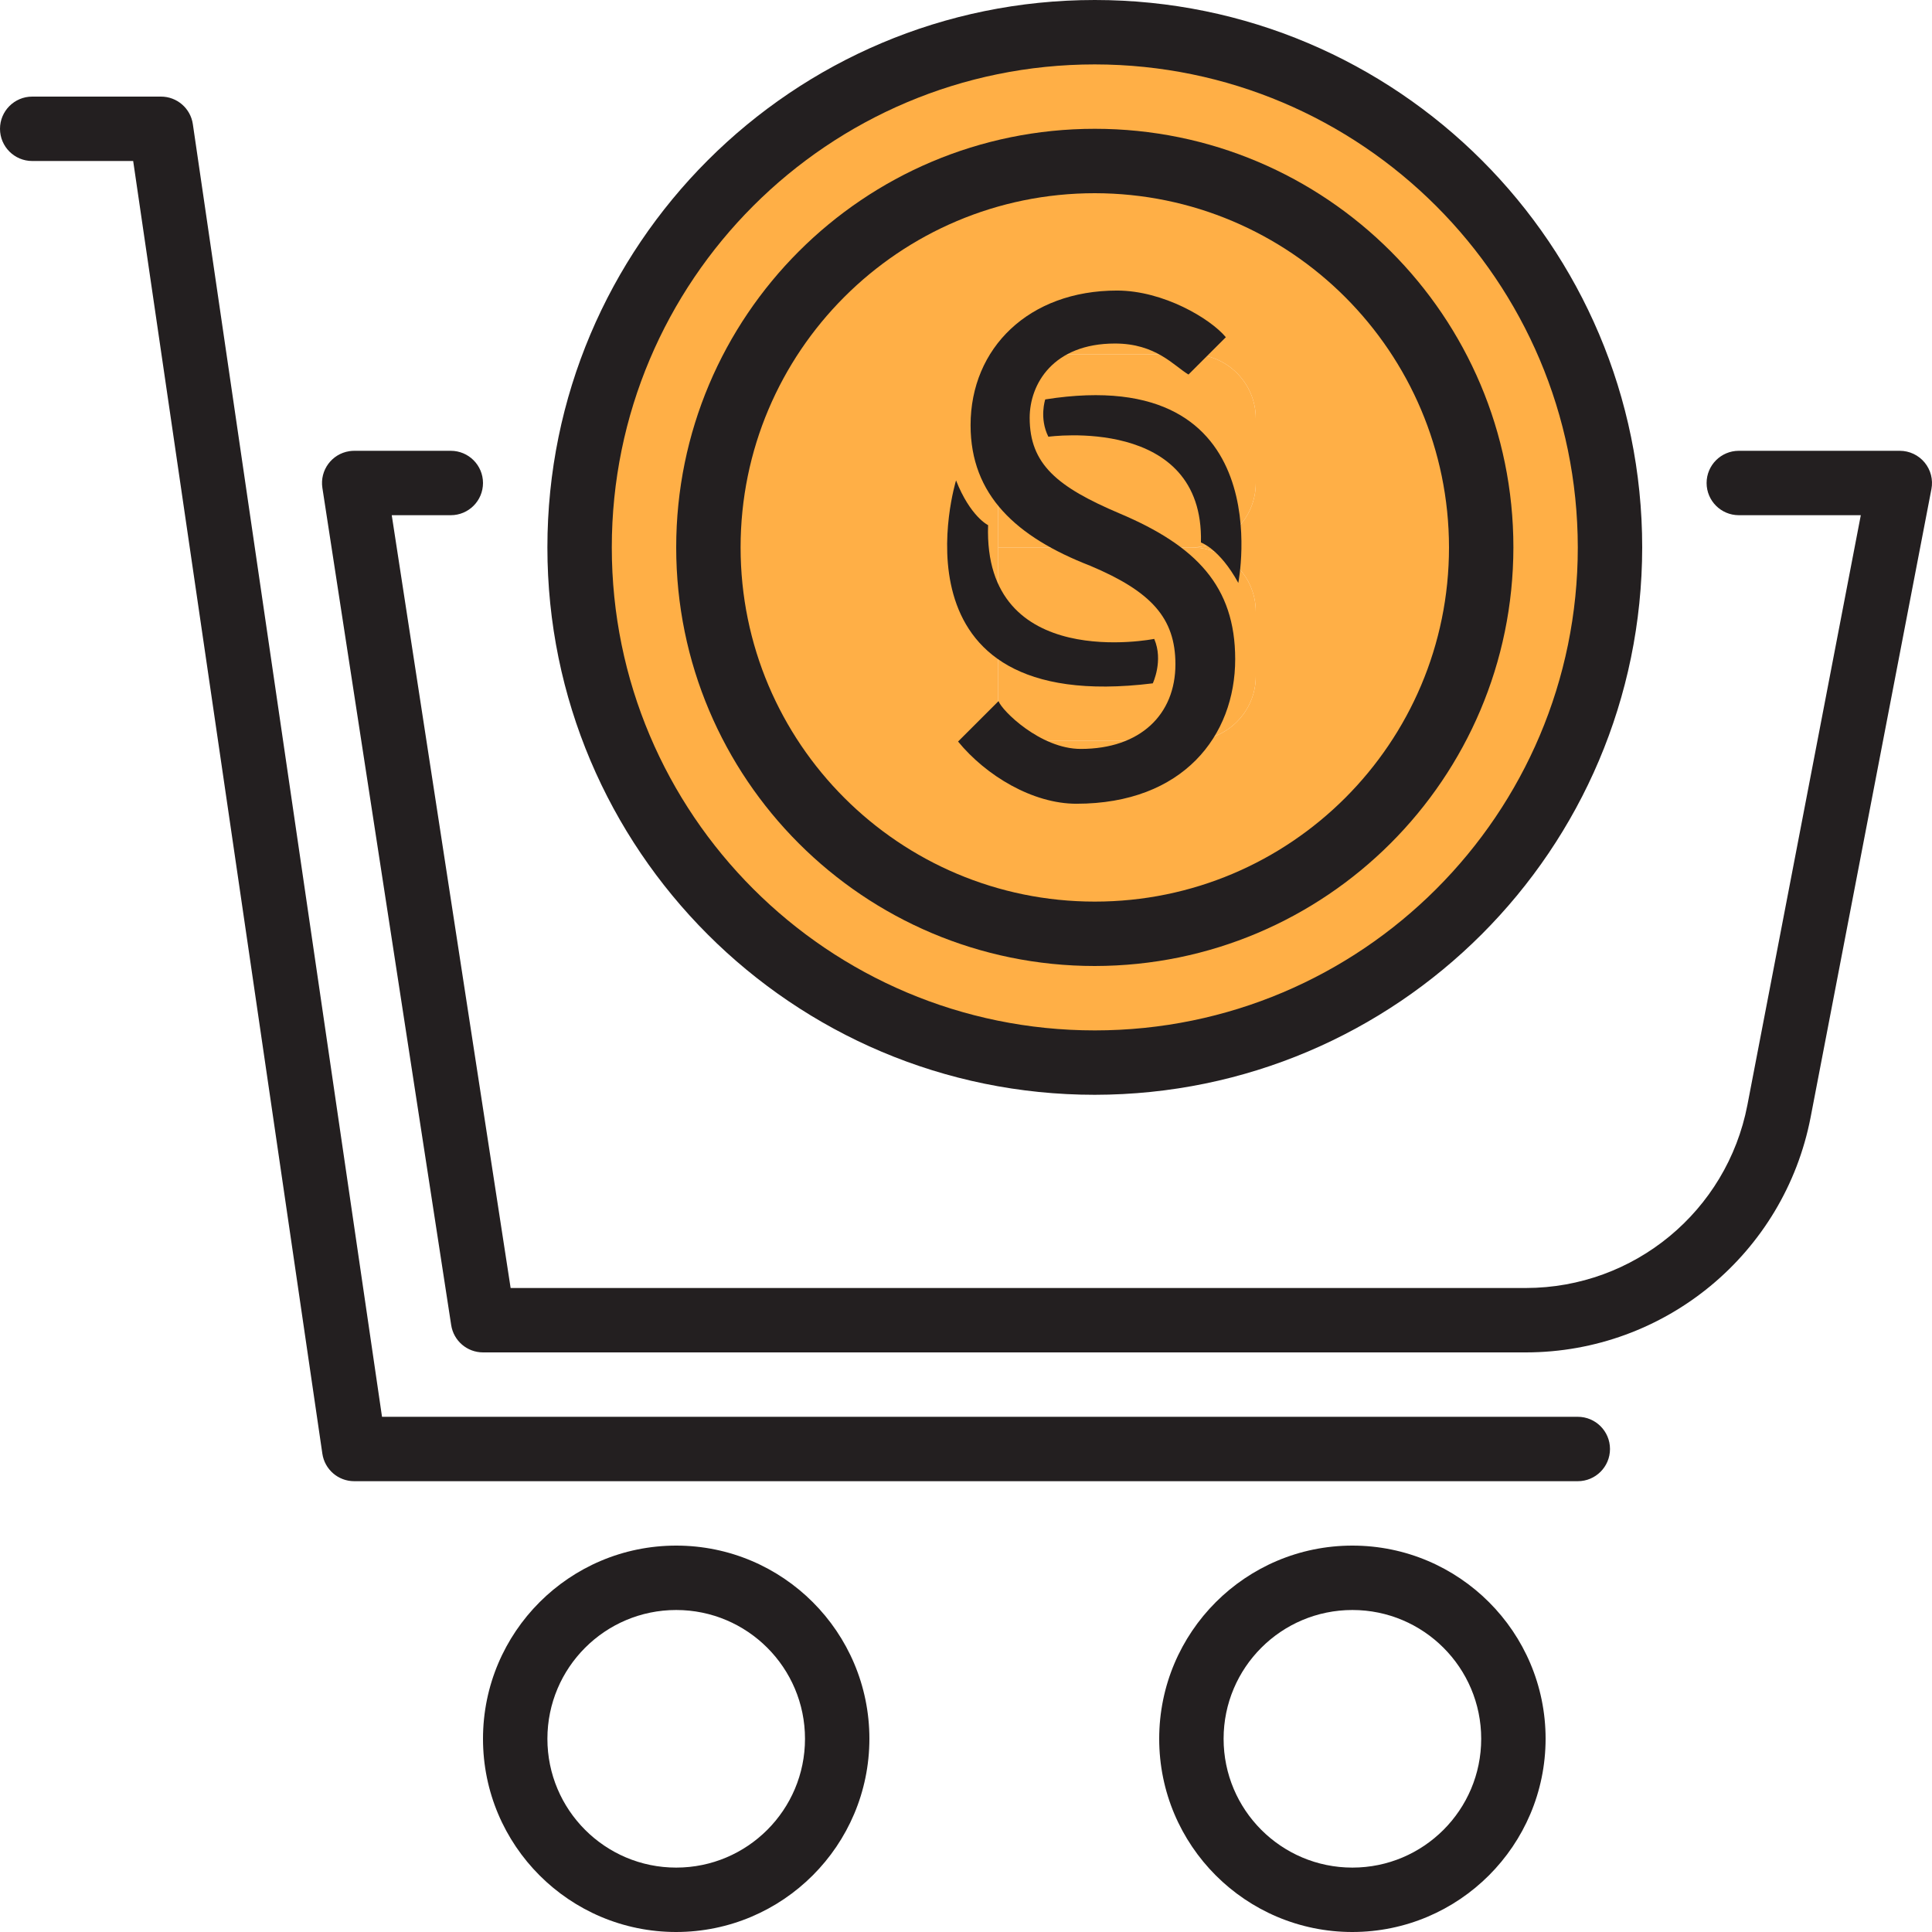
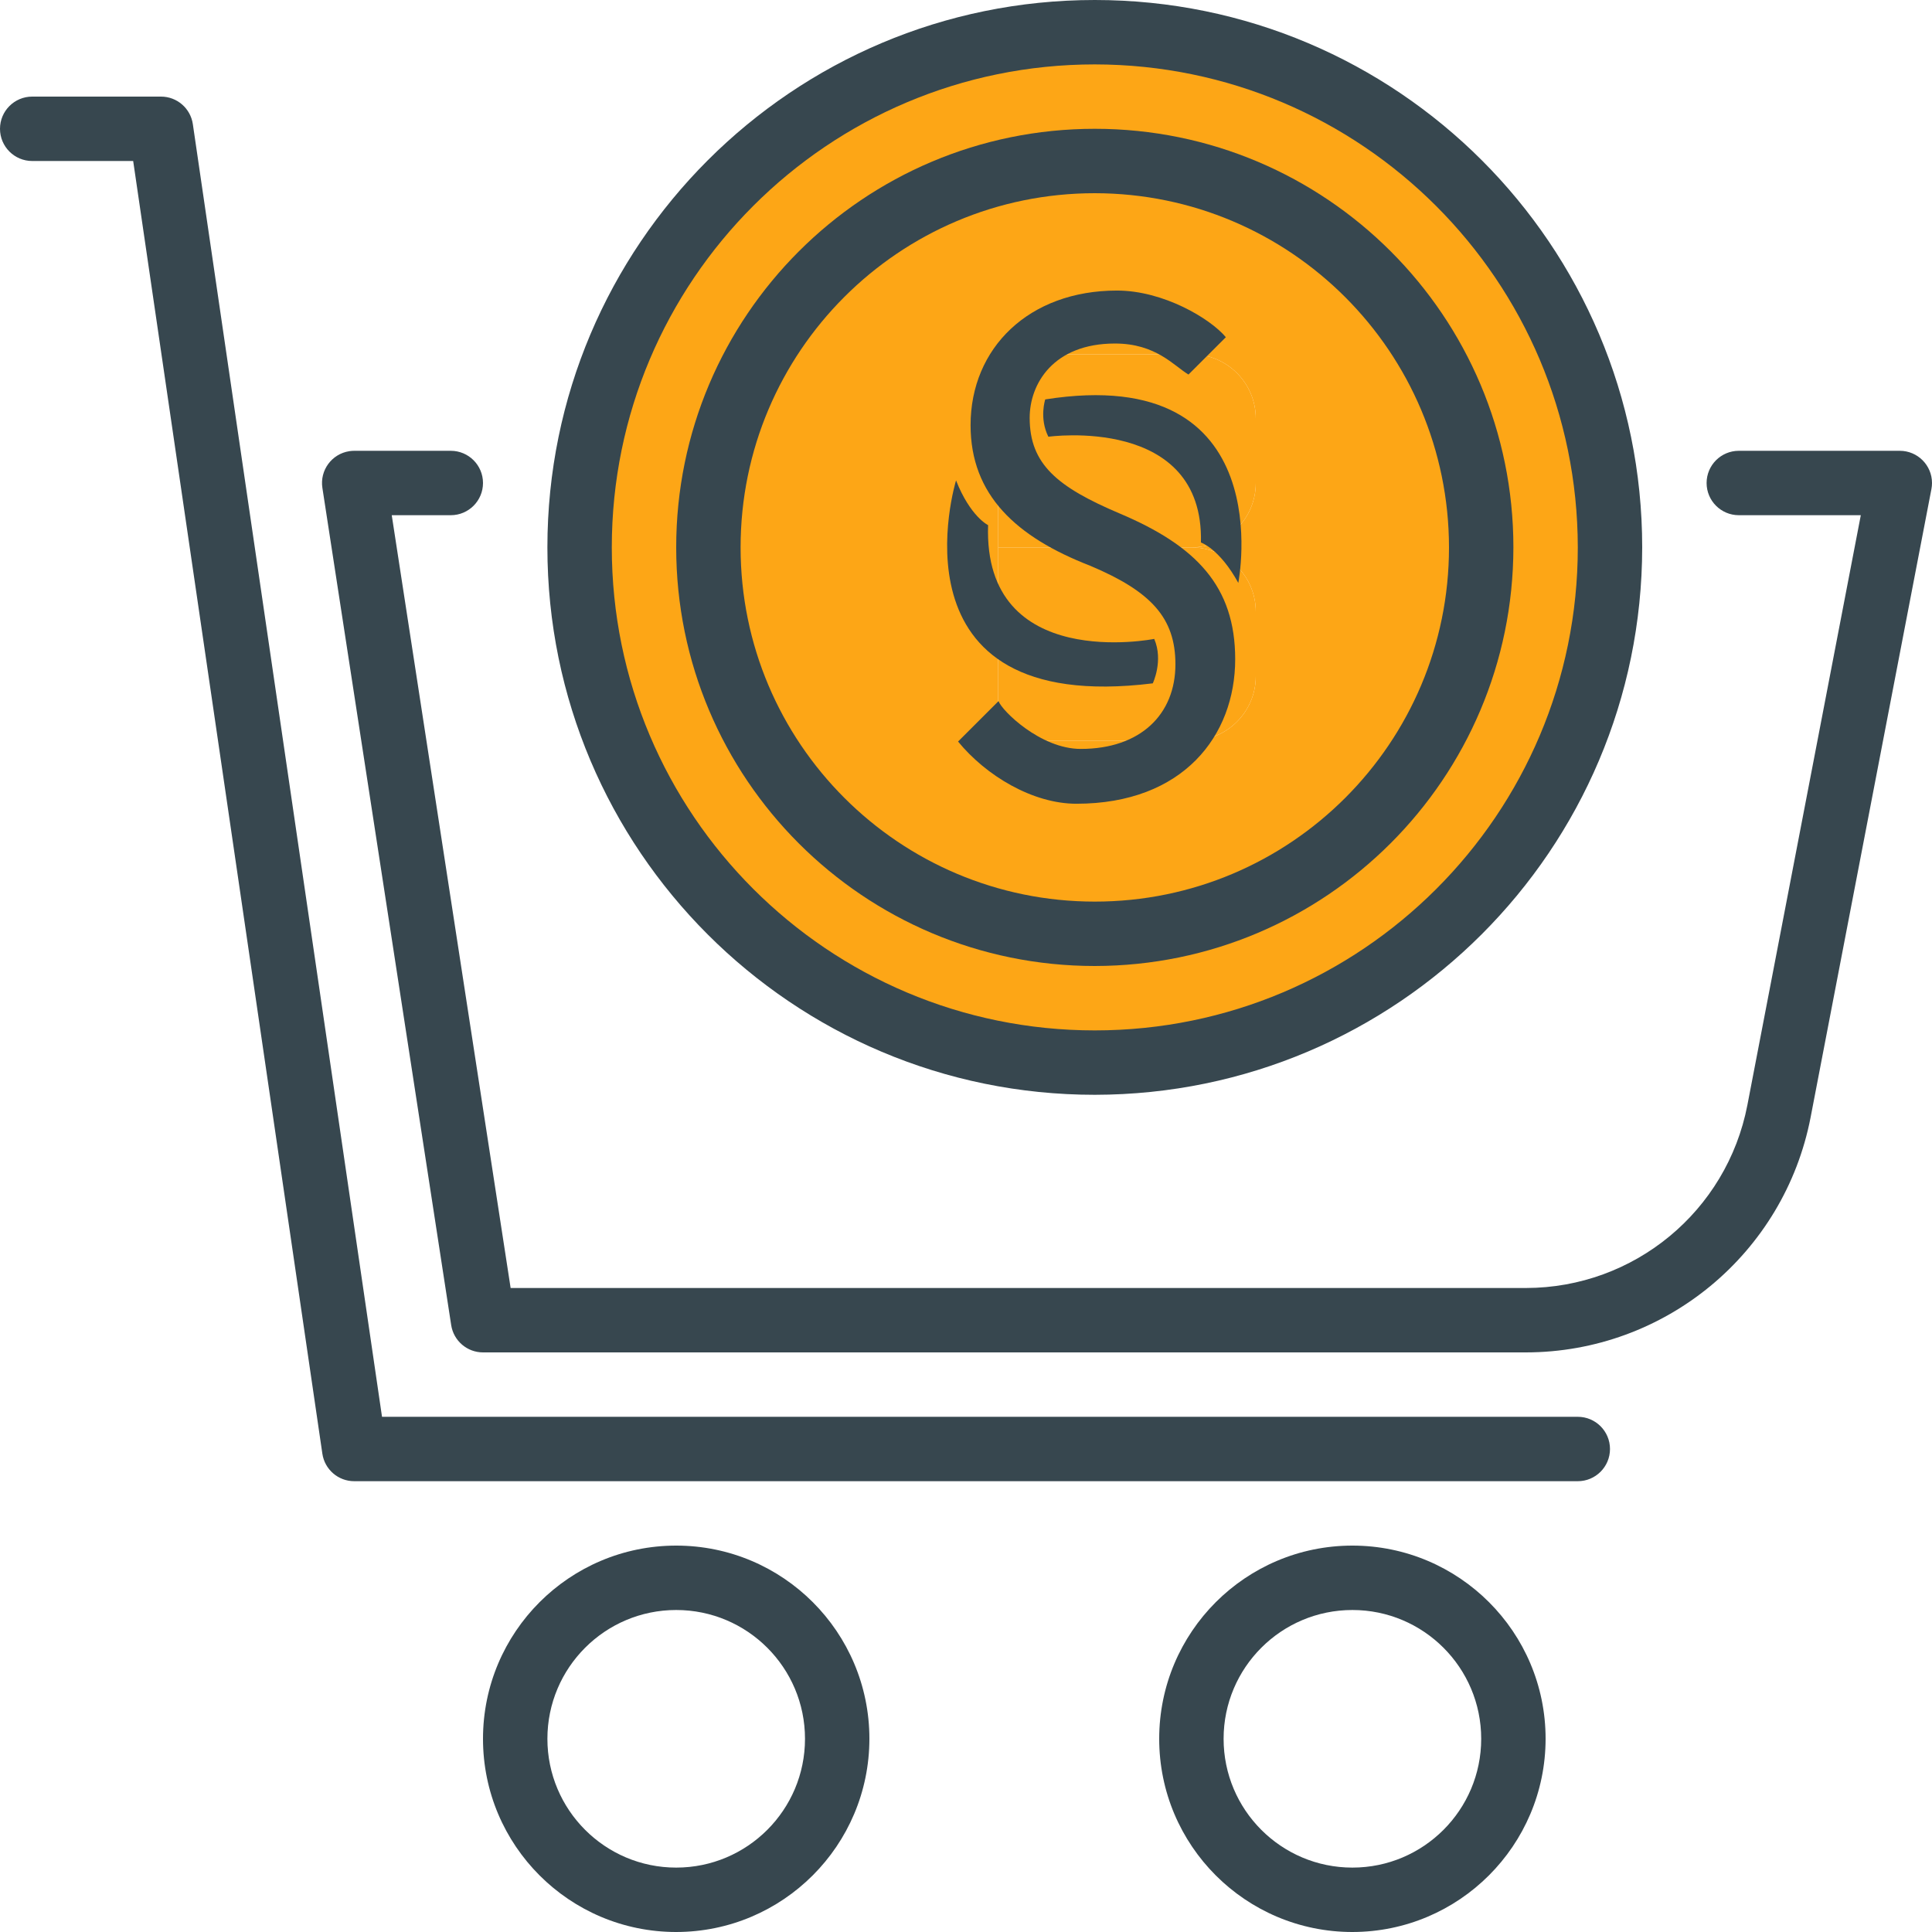
- <svg xmlns="http://www.w3.org/2000/svg" width="512" height="512" fill="none">
-   <path d="M290.133 281.6c75.409 0 136.533-61.124 136.533-136.533 0-75.409-61.124-136.534-136.533-136.534-75.409 0-136.533 61.125-136.533 136.534 0 75.409 61.124 136.533 136.533 136.533zm0-238.933c56.55 0 102.4 45.85 102.4 102.4 0 56.55-45.85 102.4-102.4 102.4-56.55 0-102.4-45.85-102.4-102.4 0-56.55 45.85-102.4 102.4-102.4z" fill="#FFAF46" />
-   <path d="M290.133 247.467c56.55 0 102.4-45.85 102.4-102.4 0-56.55-45.85-102.4-102.4-102.4-56.55 0-102.4 45.85-102.4 102.4 0 56.55 45.85 102.4 102.4 102.4zm-51.2-153.6H315.733c9.429 0 17.067 7.637 17.067 17.067V128c0 9.429-7.637 17.067-17.067 17.067 9.429 0 17.067 7.637 17.067 17.067V179.2c0 9.429-7.637 17.067-17.067 17.067h-51.2v-102.4h-25.6z" fill="#FFAF46" />
-   <path d="M315.733 145.067c9.429 0 17.067-7.637 17.067-17.067v-17.067c0-9.429-7.637-17.067-17.067-17.067h-51.2v51.2h51.2v.001z" fill="#FFAF46" />
-   <path d="M264.533 196.267h51.2c9.429 0 17.067-7.637 17.067-17.067v-17.067c0-9.429-7.637-17.067-17.067-17.067h-51.2v51.201z" fill="#FFAF46" />
-   <path d="M418.133 392.533H93.867a8.53 8.53 0 0 1-8.439-7.296L35.294 42.667H8.533C3.823 42.667 0 38.844 0 34.133A8.536 8.536 0 0 1 8.533 25.6h34.133a8.53 8.53 0 0 1 8.439 7.296l50.133 342.571h316.894a8.536 8.536 0 0 1 8.533 8.533c0 4.71-3.821 8.533-8.532 8.533zM179.2 512c-28.279 0-51.2-22.921-51.2-51.2 0-28.279 22.921-51.2 51.2-51.2 28.279 0 51.2 22.921 51.2 51.2-.026 28.262-22.938 51.174-51.2 51.2zm0-85.333c-18.85 0-34.133 15.283-34.133 34.133s15.283 34.133 34.133 34.133 34.133-15.283 34.133-34.133-15.283-34.133-34.133-34.133zM358.4 512c-28.279 0-51.2-22.921-51.2-51.2 0-28.279 22.921-51.2 51.2-51.2 28.279 0 51.2 22.921 51.2 51.2-.026 28.262-22.938 51.174-51.2 51.2zm0-85.333c-18.85 0-34.133 15.283-34.133 34.133s15.283 34.133 34.133 34.133 34.133-15.283 34.133-34.133-15.283-34.133-34.133-34.133z" fill="#231F20" />
-   <path d="M404.412 358.4H128a8.533 8.533 0 0 1-8.43-7.236L85.435 129.297c-.717-4.659 2.483-9.011 7.134-9.728a8.335 8.335 0 0 1 1.297-.102h25.6A8.536 8.536 0 0 1 128 128a8.536 8.536 0 0 1-8.533 8.533h-15.65l31.505 204.8h269.09c28.629-.034 53.222-20.343 58.658-48.452l30.063-156.348H460.8a8.536 8.536 0 0 1-8.533-8.533 8.536 8.536 0 0 1 8.533-8.533h42.667a8.536 8.536 0 0 1 8.379 10.146l-32.017 166.494c-6.997 36.138-38.613 62.25-75.417 62.293z" fill="#231F20" />
-   <path d="M290.133 256C228.864 256 179.2 206.336 179.2 145.067c0-61.269 49.664-110.934 110.933-110.934 61.269 0 110.933 49.664 110.933 110.933-.068 61.236-49.697 110.866-110.933 110.934zm0-204.8c-51.84 0-93.867 42.027-93.867 93.867s42.027 93.867 93.867 93.867S384 196.907 384 145.067c-.06-51.815-42.052-93.807-93.867-93.867z" fill="#231F20" />
-   <path d="M290.133 290.133c-80.119 0-145.067-64.947-145.067-145.067S210.014 0 290.133 0C370.252 0 435.2 64.947 435.2 145.067c-.085 80.085-64.981 144.981-145.067 145.066zm0-273.066c-70.69 0-128 57.31-128 128s57.31 128 128 128 128-57.31 128-128c-.076-70.656-57.344-127.924-128-128z" fill="#231F20" />
-   <path d="M264.624 185.8c.824 2.472 11.099 12.672 21.778 12.672 15.842 0 25.097-9.164 25.097-22.421 0-12.285-6.409-19.304-22.604-26.128-19.579-7.603-31.682-18.718-31.682-37.241 0-20.474 15.486-35.682 38.8-35.682 12.282 0 24.724 7.417 28.85 12.362l-9.903 9.893c-3.914-2.34-8.615-8.218-19.48-8.218-16.369 0-22.606 10.725-22.606 19.694 0 12.285 7.3 18.329 23.851 25.347 20.29 8.58 30.614 19.304 30.614 38.607 0 20.279-13.783 38.315-42.086 38.315-11.57 0-23.931-7.417-31.357-16.484l10.728-10.716z" fill="#231F20" />
-   <path d="M277 105.85s-1.649 4.944.827 9.89c0 0 41.258-5.772 40.434 28.025 0 0 4.95 1.647 9.901 10.713 0 0 11.553-58.521-51.162-48.629zM305.5 181.093s2.872-6.006.382-11.777c0 0-45.37 9.067-44.026-30.146 0 0-4.71-2.251-8.494-11.86.014 0-19.272 62.612 52.138 53.783z" fill="#231F20" />
+ <svg xmlns="http://www.w3.org/2000/svg" width="512" height="512" viewBox="0 0 512 512" fill="none">
+   <path d="M136.533 273.067C211.942 273.067 273.066 211.943 273.066 136.534C273.066 61.125 211.942 -7.62939e-09 136.533 -7.62939e-09C61.124 -7.62939e-09 6.10352e-06 61.125 6.10352e-06 136.534C6.10352e-06 211.943 61.124 273.067 136.533 273.067ZM136.533 34.134C193.083 34.134 238.933 79.984 238.933 136.534C238.933 193.084 193.083 238.934 136.533 238.934C79.983 238.934 34.133 193.084 34.133 136.534C34.133 79.984 79.983 34.134 136.533 34.134Z" transform="translate(153.6 8.53296)" fill="#fda616" />
+   <path d="M102.4 204.8C158.95 204.8 204.8 158.95 204.8 102.4C204.8 45.85 158.95 -1.83105e-07 102.4 -1.83105e-07C45.85 -1.83105e-07 1.70898e-06 45.85 1.70898e-06 102.4C1.70898e-06 158.95 45.85 204.8 102.4 204.8ZM51.2 51.2H85.333H110.933H128C137.429 51.2 145.067 58.837 145.067 68.267V85.333C145.067 94.762 137.43 102.4 128 102.4C137.429 102.4 145.067 110.037 145.067 119.467V136.533C145.067 145.962 137.43 153.6 128 153.6H110.933H85.333H76.8V51.2H51.2V51.2Z" transform="translate(187.733 42.667)" fill="#fda616" />
+   <path d="M51.2 51.201C60.629 51.201 68.267 43.564 68.267 34.134V17.067C68.267 7.638 60.63 -2.68555e-06 51.2 -2.68555e-06H-1.0498e-05V51.2H51.2V51.201Z" transform="translate(264.533 93.866)" fill="#fda616" />
+   <path d="M-1.0498e-05 51.201H51.2C60.629 51.201 68.267 43.564 68.267 34.134V17.067C68.267 7.638 60.63 -5.7373e-06 51.2 -5.7373e-06H-1.0498e-05V51.201Z" transform="translate(264.533 145.066)" fill="#fda616" />
+   <path d="M418.133 366.933H93.867C89.634 366.933 86.042 363.827 85.428 359.637L35.294 17.067H8.533C3.823 17.067 0 13.244 0 8.533C0 3.822 3.823 3.8147e-07 8.533 3.8147e-07H42.666C46.899 3.8147e-07 50.491 3.106 51.105 7.296L101.238 349.867H418.132C422.842 349.867 426.665 353.69 426.665 358.4C426.665 363.11 422.844 366.933 418.133 366.933Z" transform="translate(0 25.6)" fill="#37474F" />
+   <path d="M51.2 102.4C22.921 102.4 0 79.479 0 51.2C0 22.921 22.921 6.10352e-06 51.2 6.10352e-06C79.479 6.10352e-06 102.4 22.921 102.4 51.2C102.374 79.462 79.462 102.374 51.2 102.4ZM51.2 17.067C32.35 17.067 17.067 32.35 17.067 51.2C17.067 70.05 32.35 85.333 51.2 85.333C70.05 85.333 85.333 70.05 85.333 51.2C85.333 32.35 70.05 17.067 51.2 17.067Z" transform="translate(128 409.6)" fill="#37474F" />
+   <path d="M51.2 102.4C22.921 102.4 1.2207e-05 79.479 1.2207e-05 51.2C1.2207e-05 22.921 22.921 6.10352e-06 51.2 6.10352e-06C79.479 6.10352e-06 102.4 22.921 102.4 51.2C102.374 79.462 79.462 102.374 51.2 102.4ZM51.2 17.067C32.35 17.067 17.067 32.35 17.067 51.2C17.067 70.05 32.35 85.333 51.2 85.333C70.05 85.333 85.333 70.05 85.333 51.2C85.333 32.35 70.05 17.067 51.2 17.067Z" transform="translate(307.2 409.6)" fill="#37474F" />
+   <path d="M319.076 238.933H42.664C38.457 238.933 34.873 235.861 34.233 231.697L0.1 9.83C-0.617 5.171 2.583 0.819 7.234 0.102C7.669 0.034 8.096 2.86865e-06 8.531 2.86865e-06H34.131C38.841 2.86865e-06 42.664 3.823 42.664 8.533C42.664 13.243 38.841 17.066 34.131 17.066H18.481L49.986 221.866H319.076C347.705 221.832 372.298 201.523 377.734 173.414L407.797 17.066H375.464C370.754 17.066 366.931 13.243 366.931 8.533C366.931 3.823 370.754 2.86865e-06 375.464 2.86865e-06H418.131C422.841 2.86865e-06 426.664 3.823 426.664 8.533C426.664 9.071 426.613 9.617 426.51 10.146L394.493 176.64C387.496 212.778 355.88 238.89 319.076 238.933Z" transform="translate(85.3357 119.467)" fill="#37474F" />
+   <path d="M110.933 221.867C49.664 221.867 -3.05176e-06 172.203 -3.05176e-06 110.934C-3.05176e-06 49.665 49.664 -5.79834e-07 110.933 -5.79834e-07C172.202 -5.79834e-07 221.866 49.664 221.866 110.933C221.798 172.169 172.169 221.799 110.933 221.867ZM110.933 17.067C59.093 17.067 17.066 59.094 17.066 110.934C17.066 162.774 59.093 204.801 110.933 204.801C162.773 204.801 204.8 162.774 204.8 110.934C204.74 59.119 162.748 17.127 110.933 17.067Z" transform="translate(179.2 34.1331)" fill="#37474F" />
+   <path d="M145.067 290.133C64.948 290.133 -5.7373e-06 225.186 -5.7373e-06 145.066C-5.7373e-06 64.946 64.948 0 145.067 0C225.186 0 290.134 64.947 290.134 145.067C290.049 225.152 225.153 290.048 145.067 290.133ZM145.067 17.067C74.377 17.067 17.067 74.377 17.067 145.067C17.067 215.757 74.377 273.067 145.067 273.067C215.757 273.067 273.067 215.757 273.067 145.067C272.991 74.411 215.723 17.143 145.067 17.067Z" transform="translate(145.066)" fill="#37474F" />
+   <path d="M10.728 108.8C11.552 111.272 21.827 121.472 32.506 121.472C48.349 121.472 57.603 112.308 57.603 99.051C57.603 86.766 51.194 79.747 34.999 72.923C15.42 65.32 3.317 54.205 3.317 35.681C3.317 15.208 18.803 -6.565e-08 42.117 -6.565e-08C54.399 -6.565e-08 66.841 7.417 70.968 12.362L61.064 22.255C57.15 19.915 52.449 14.037 41.583 14.037C25.215 14.037 18.978 24.762 18.978 33.731C18.978 46.016 26.278 52.059 42.829 59.078C63.12 67.657 73.443 78.382 73.443 97.685C73.443 117.964 59.66 136 31.357 136C19.788 136 7.426 128.583 -7.01065e-07 119.516L10.728 108.8Z" transform="translate(253.896 77)" fill="#37474F" />
+   <path d="M0.538 1.126C0.538 1.126 -1.111 6.071 1.365 11.016C1.365 11.016 42.623 5.245 41.799 39.042C41.799 39.042 46.75 40.689 51.7 49.755C51.7 49.755 63.253 -8.766 0.538 1.126V1.126Z" transform="translate(276.462 104.723)" fill="#37474F" />
+   <path d="M54.501 53.783C54.501 53.783 57.372 47.777 54.882 42.006C54.882 42.006 9.512 51.073 10.856 11.86C10.856 11.86 6.146 9.609 2.362 -1.75067e-07C2.376 -1.75067e-07 -16.91 62.612 54.501 53.783Z" transform="translate(251 127.31)" fill="#37474F" />
</svg>
